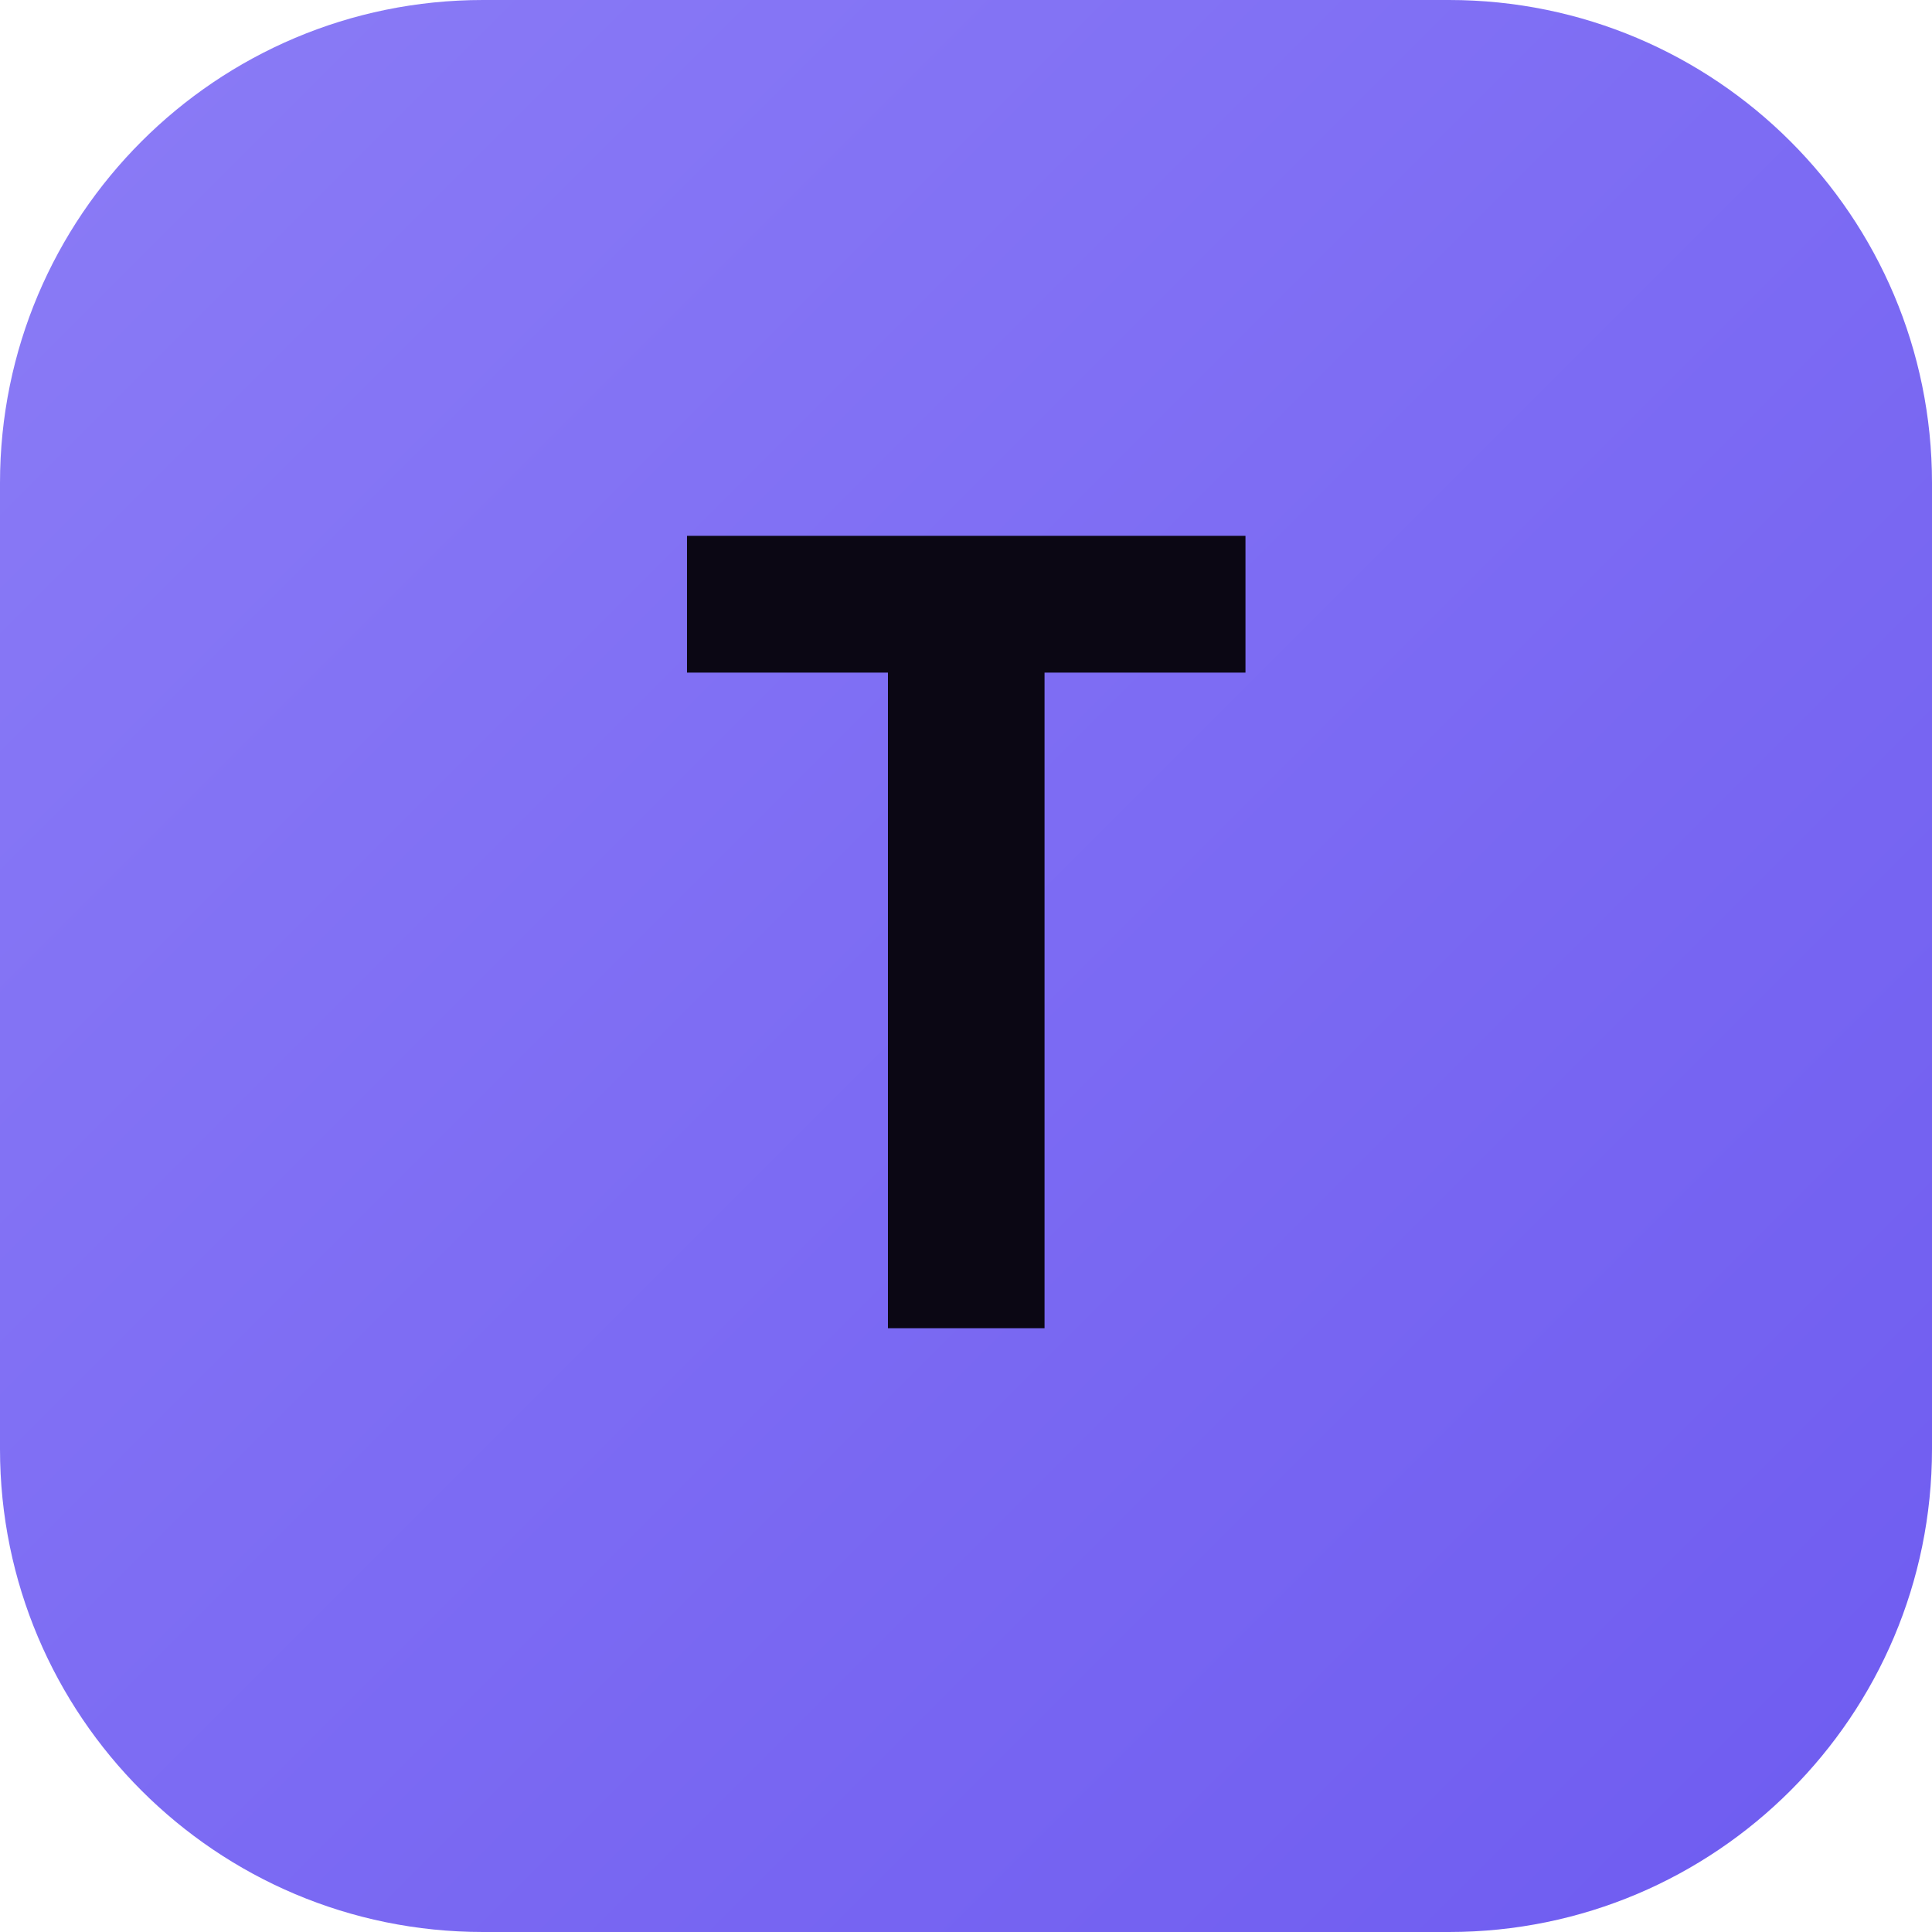
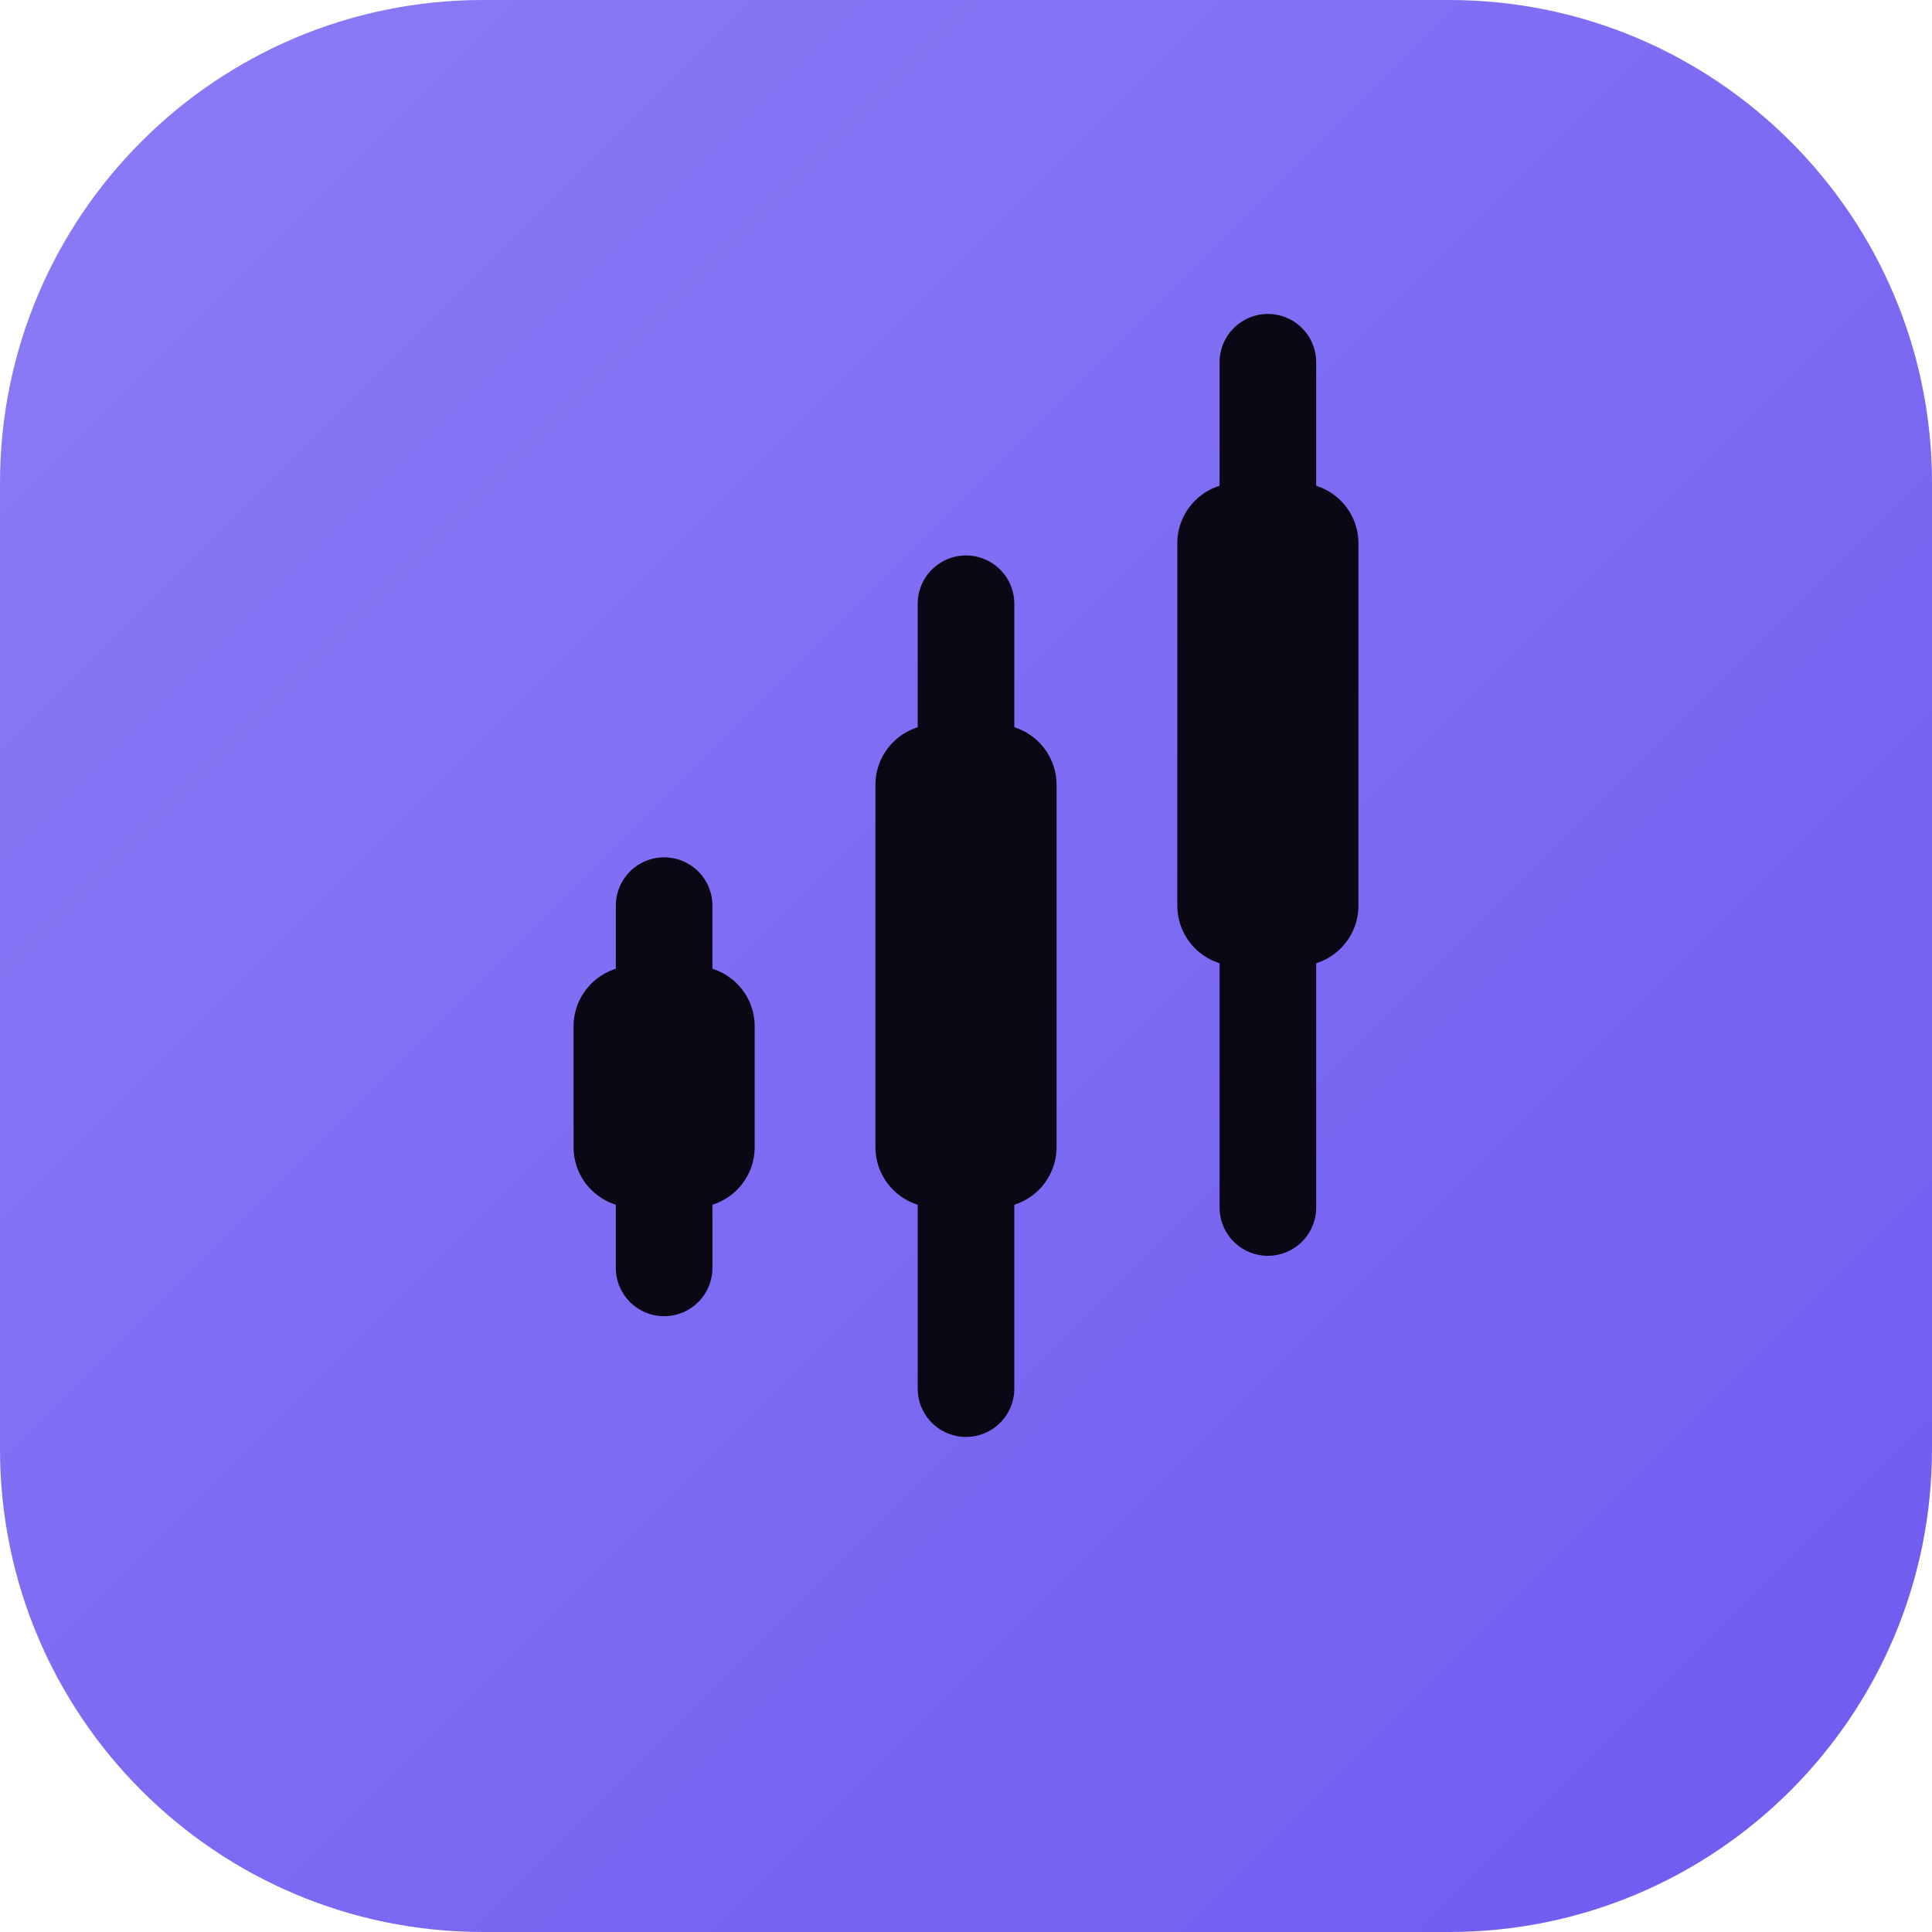
<svg xmlns="http://www.w3.org/2000/svg" viewBox="0 0 32 32">
  <defs>
    <linearGradient id="g" x1="0%" y1="0%" x2="100%" y2="100%">
      <stop offset="0%" stop-color="#8b7cf6" />
      <stop offset="100%" stop-color="#6e5bf0" />
    </linearGradient>
  </defs>
  <rect width="32" height="32" rx="8" fill="url(#g)" />
-   <text x="16" y="22" text-anchor="middle" font-family="ui-monospace,Menlo,Consolas,monospace" font-weight="700" font-size="18" fill="#0b0714">T</text>
+   <g fill="#0b0714" stroke="#0b0714" stroke-width="1.6" stroke-linecap="round">
+     <line x1="11" y1="15" x2="11" y2="21" />
+     <rect x="9.5" y="16" width="3" height="4" rx="1" stroke="none" />
+     <line x1="16" y1="10" x2="16" y2="23" />
+     <rect x="14.5" y="12" width="3" height="8" rx="1" stroke="none" />
+     <line x1="21" y1="6" x2="21" y2="20" />
+     <rect x="19.5" y="8" width="3" height="8" rx="1" stroke="none" />
+   </g>
</svg>
